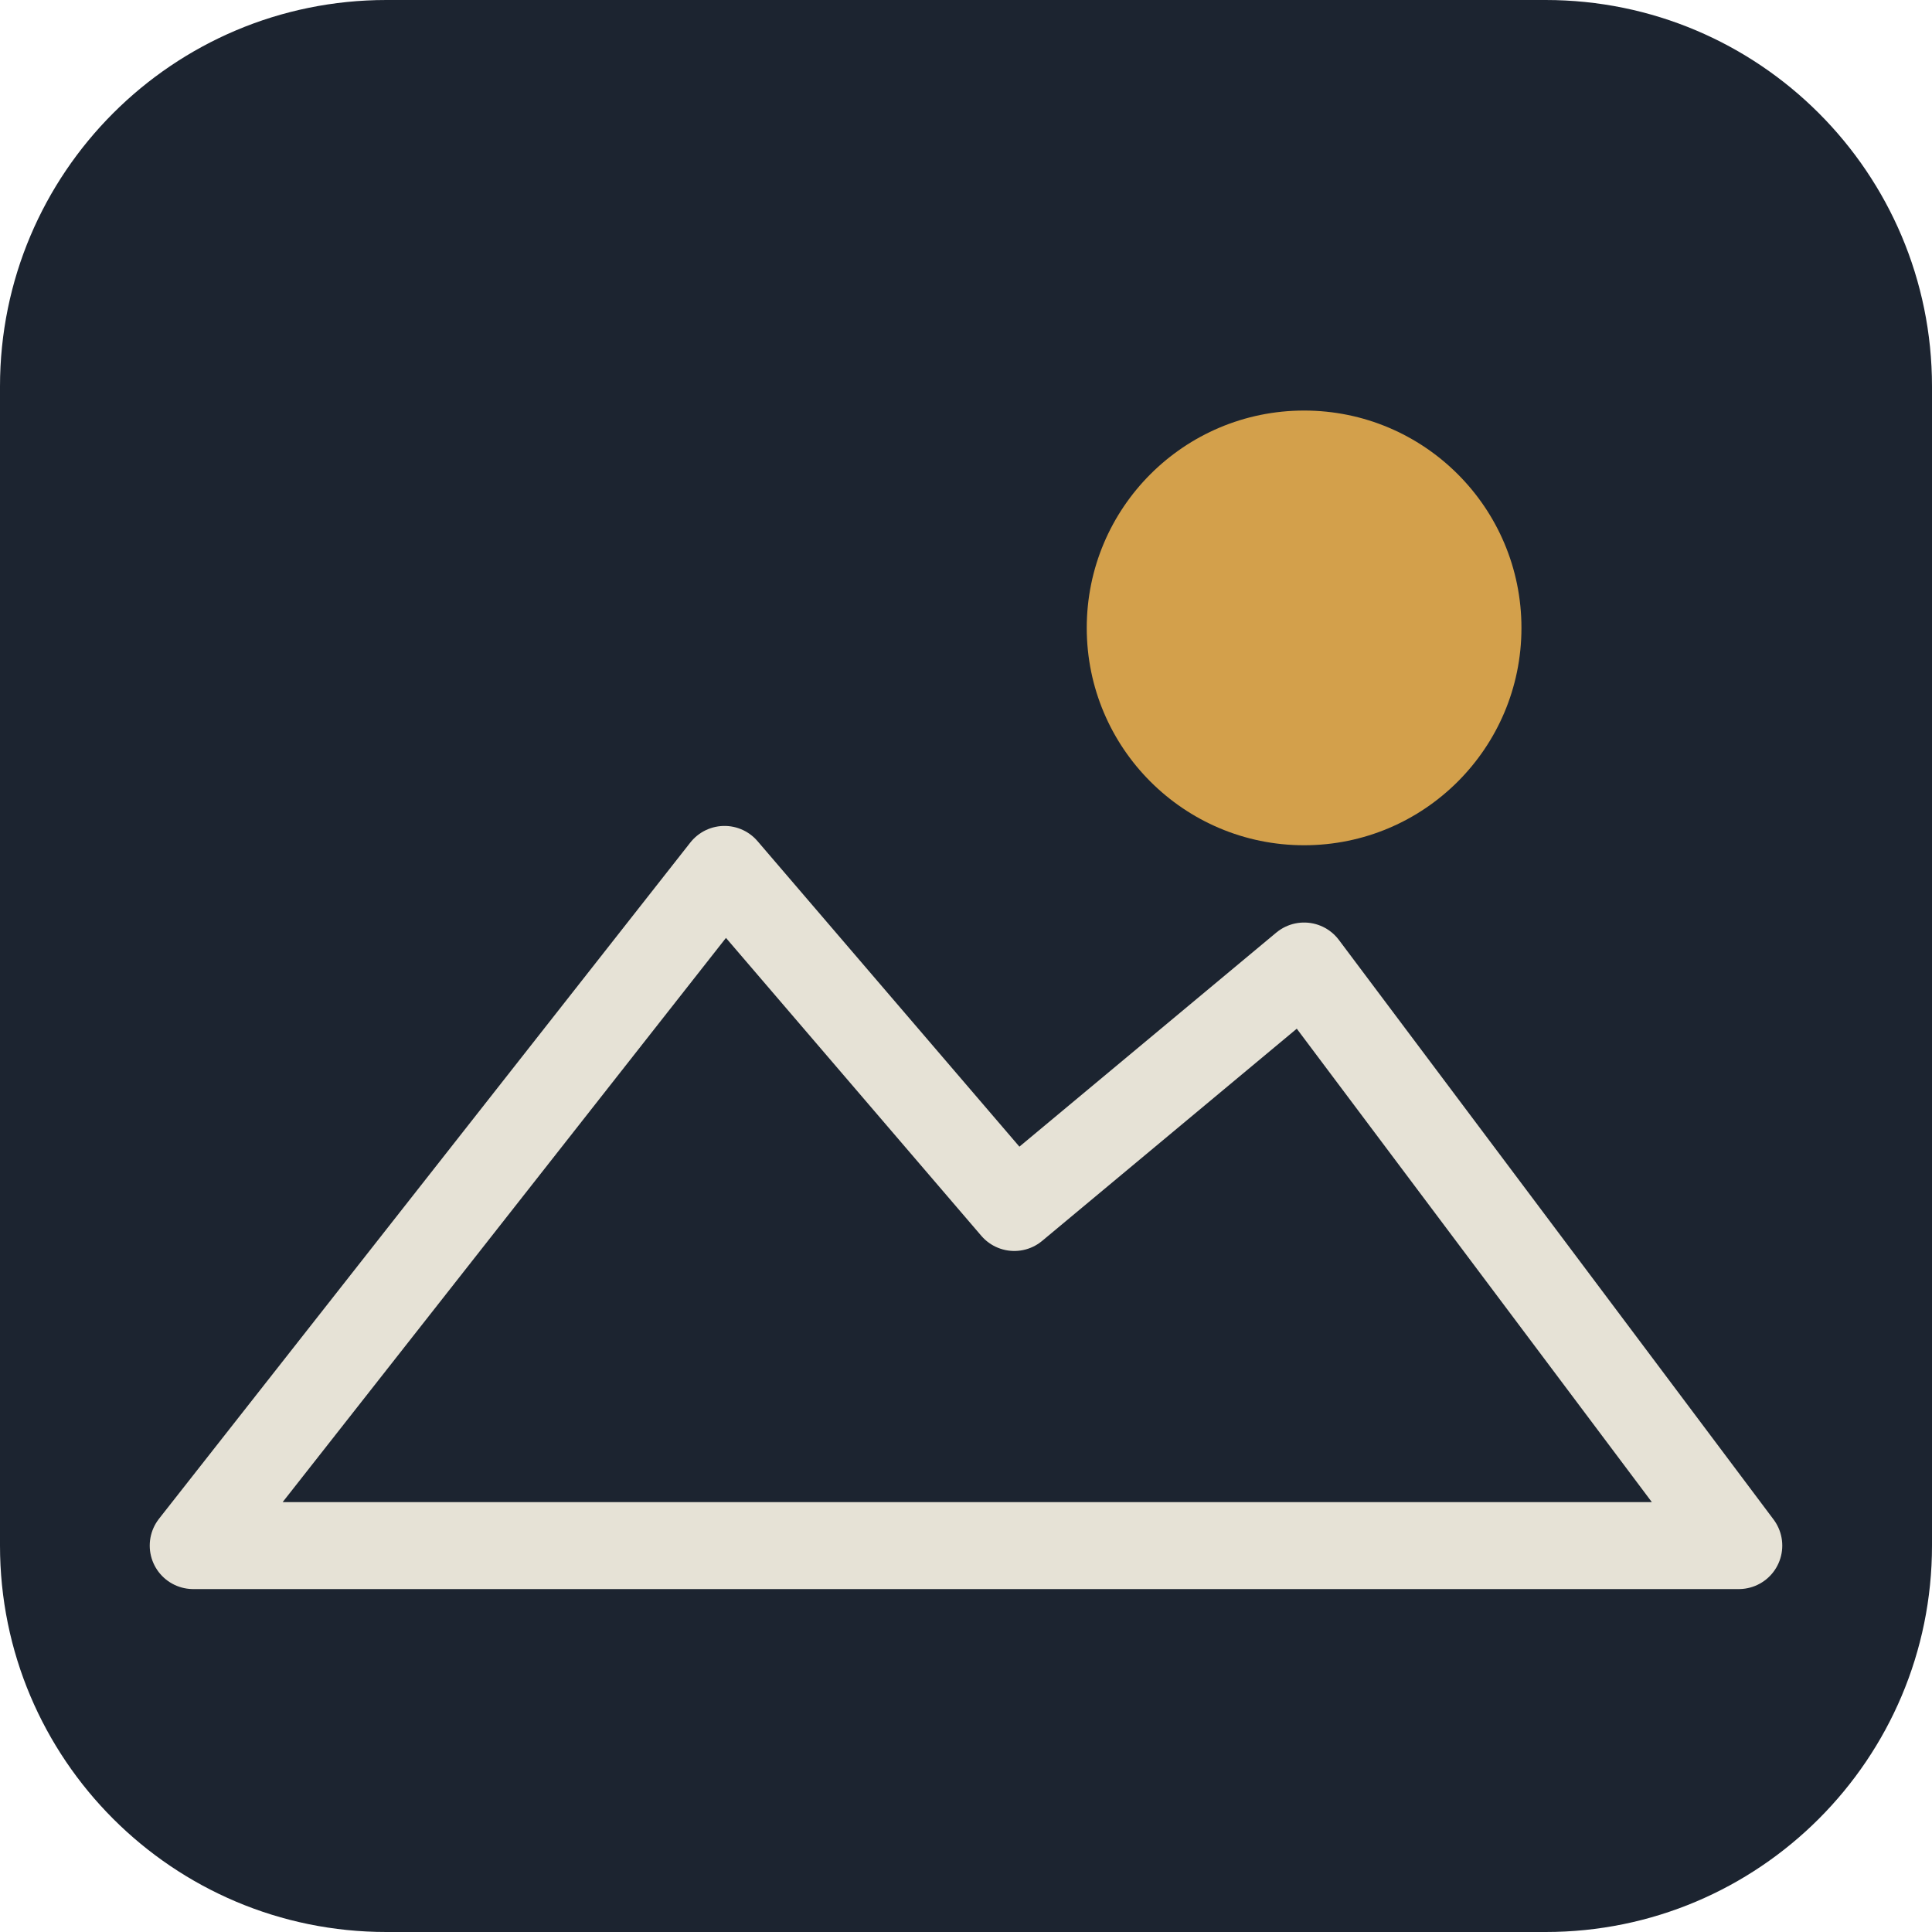
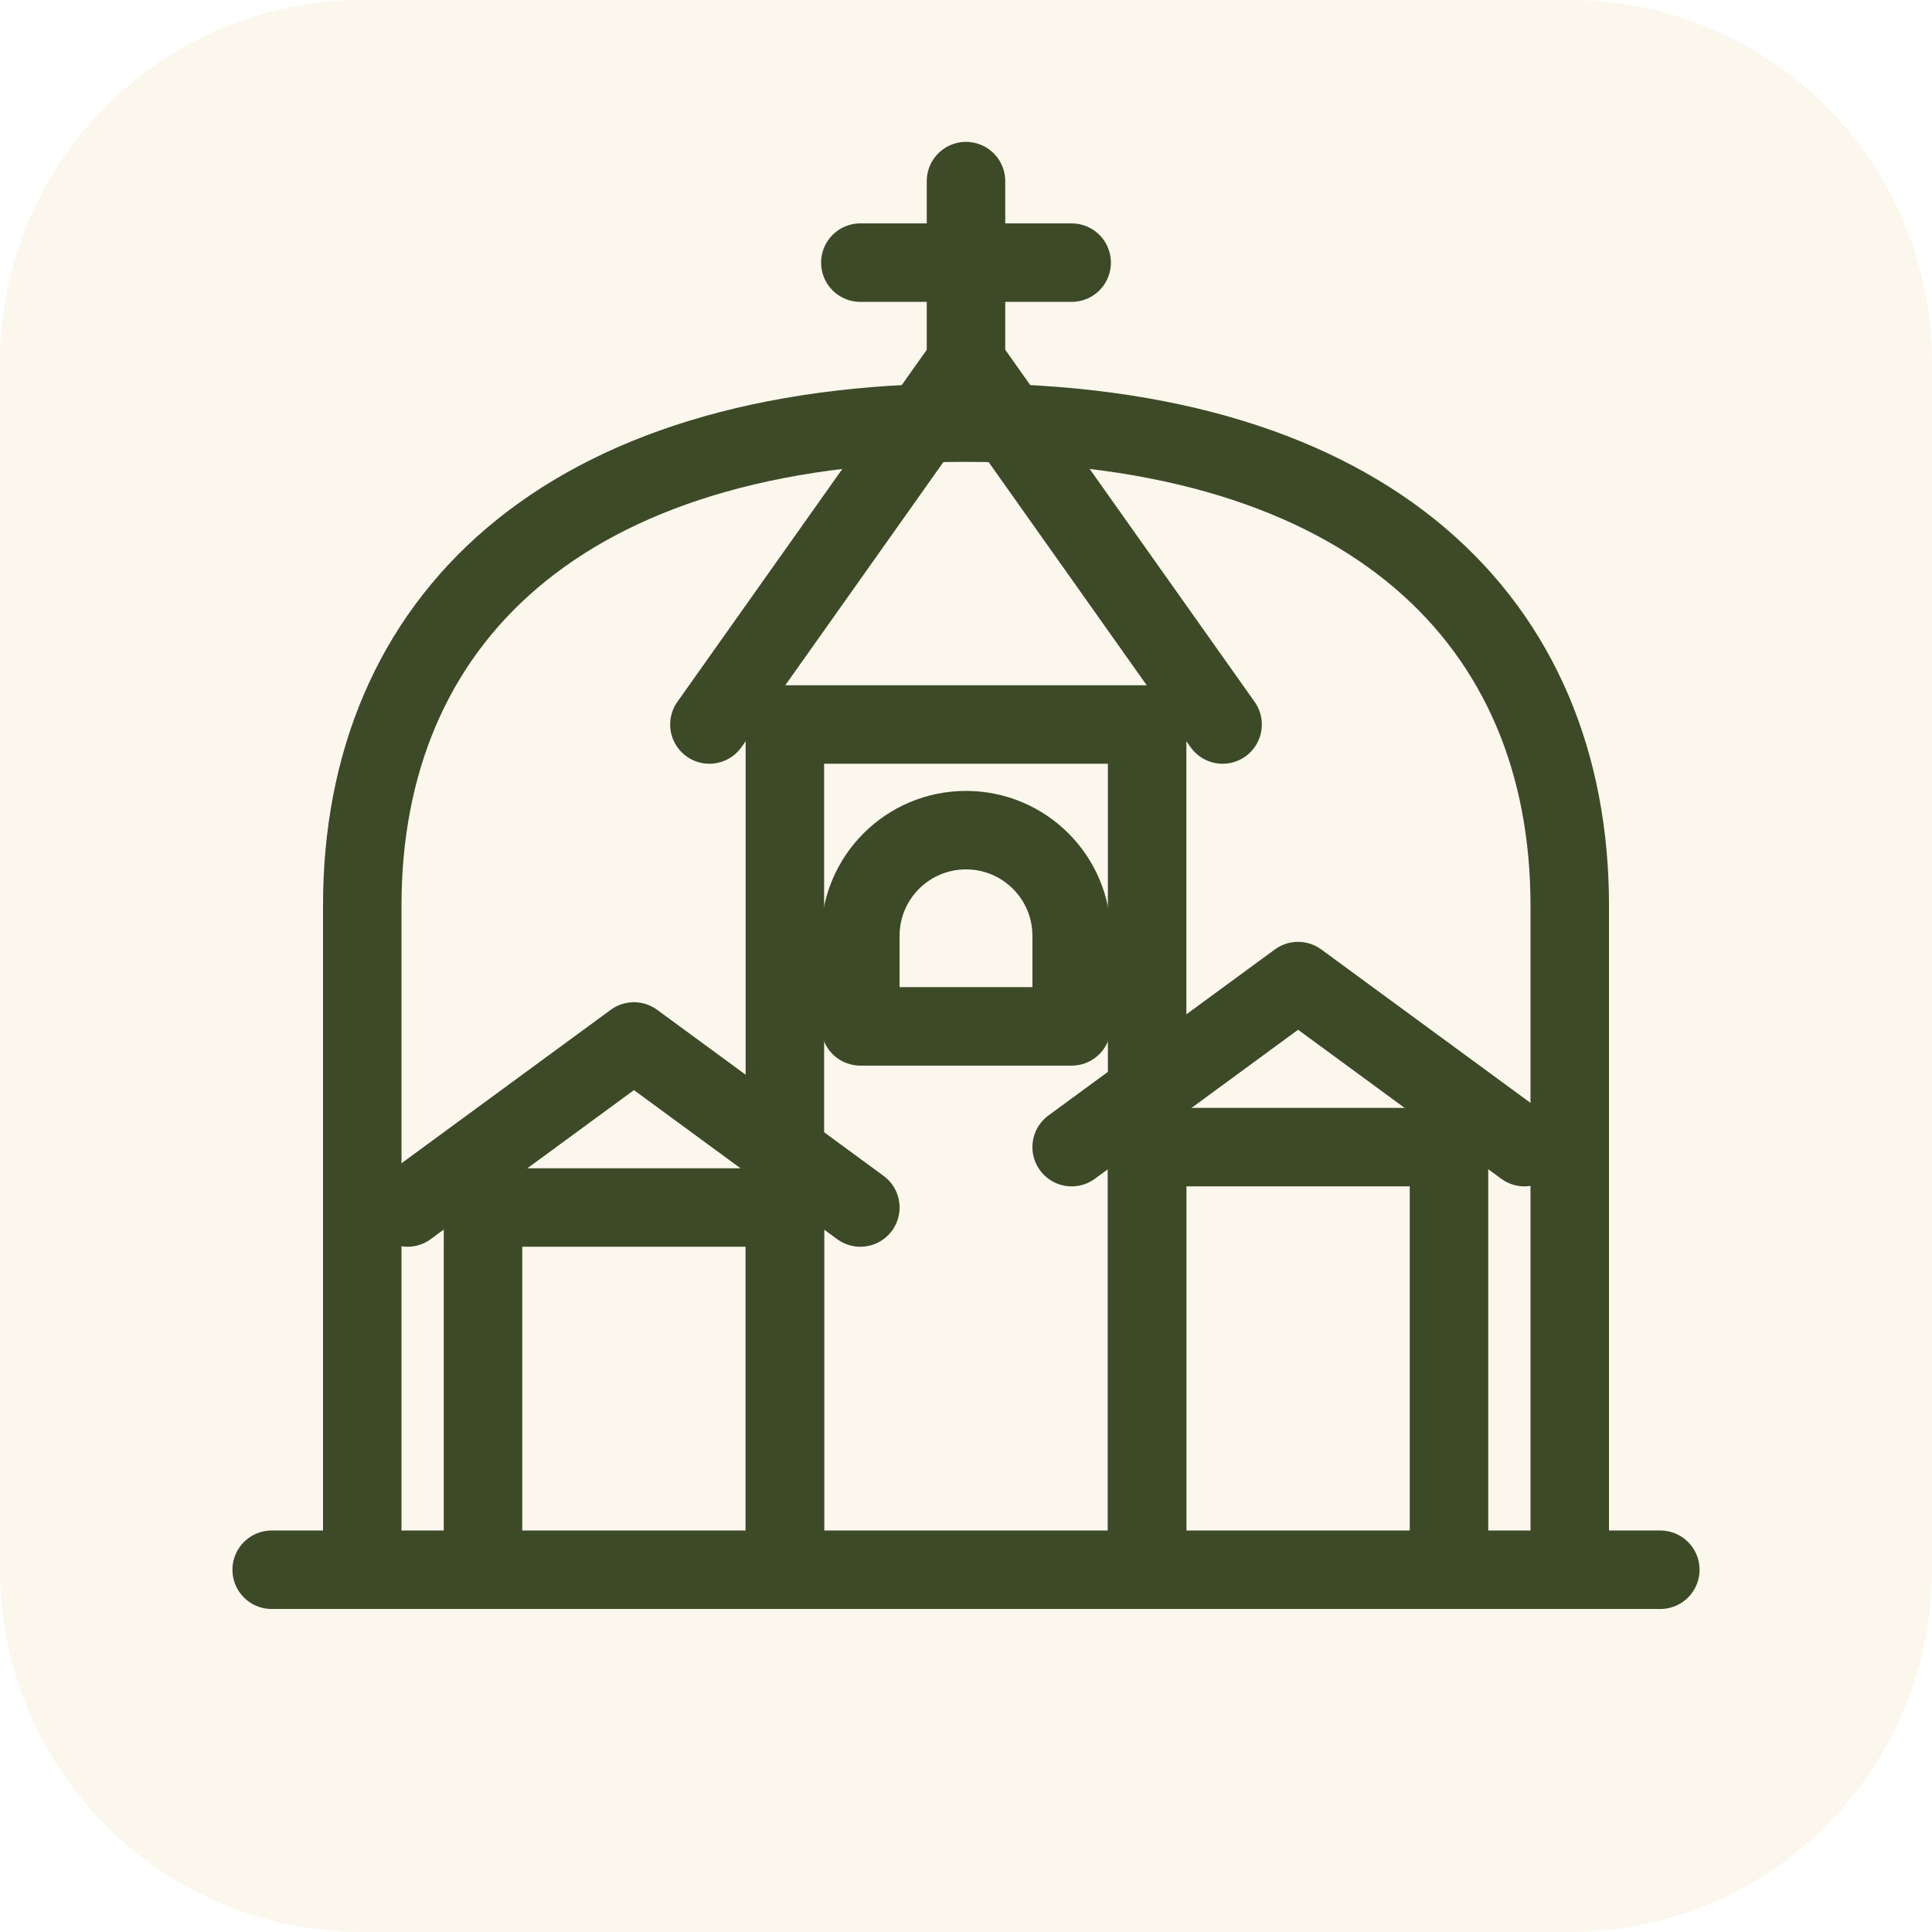
- <svg xmlns="http://www.w3.org/2000/svg" viewBox="0 0 40 40">
-   <rect width="40" height="40" rx="8" fill="#1c2430" />
-   <circle cx="27" cy="13" r="4.5" fill="#d3a04b" />
-   <path d="M4 32 L15 18 L21 25 L27 20 L36 32 Z" fill="none" stroke="#e6e2d6" stroke-width="1.8" stroke-linejoin="round" />
+ <svg xmlns="http://www.w3.org/2000/svg" viewBox="0 0 64 64" role="img" aria-label="AC Los Remedios, Otero de Sanabria">
+   <rect width="64" height="64" rx="12" fill="#fbf7ed" />
+   <g fill="none" stroke="#3d4a28" stroke-width="2.6" stroke-linecap="round" stroke-linejoin="round">
+     <path d="M12 52V30c0-9.4 6.6-16 20-16s20 6.6 20 16v22" />
+     <path d="M9 52h46" />
+     <path d="M26 52V24h12v28" />
+     <path d="M23.5 24 32 12l8.5 12" />
+     <path d="M32 12V6M28.5 8.7h7" />
+     <path d="M28.5 34v-3a3.5 3.5 0 0 1 7 0v3z" />
+     <path d="M38 52V38h10v14" />
+     <path d="M35.5 38 43 32.5l7.5 5.5" />
+     <path d="M16 52V40h10v12" />
+     <path d="M13.5 40 21 34.5l7.5 5.5" />
+   </g>
</svg>
